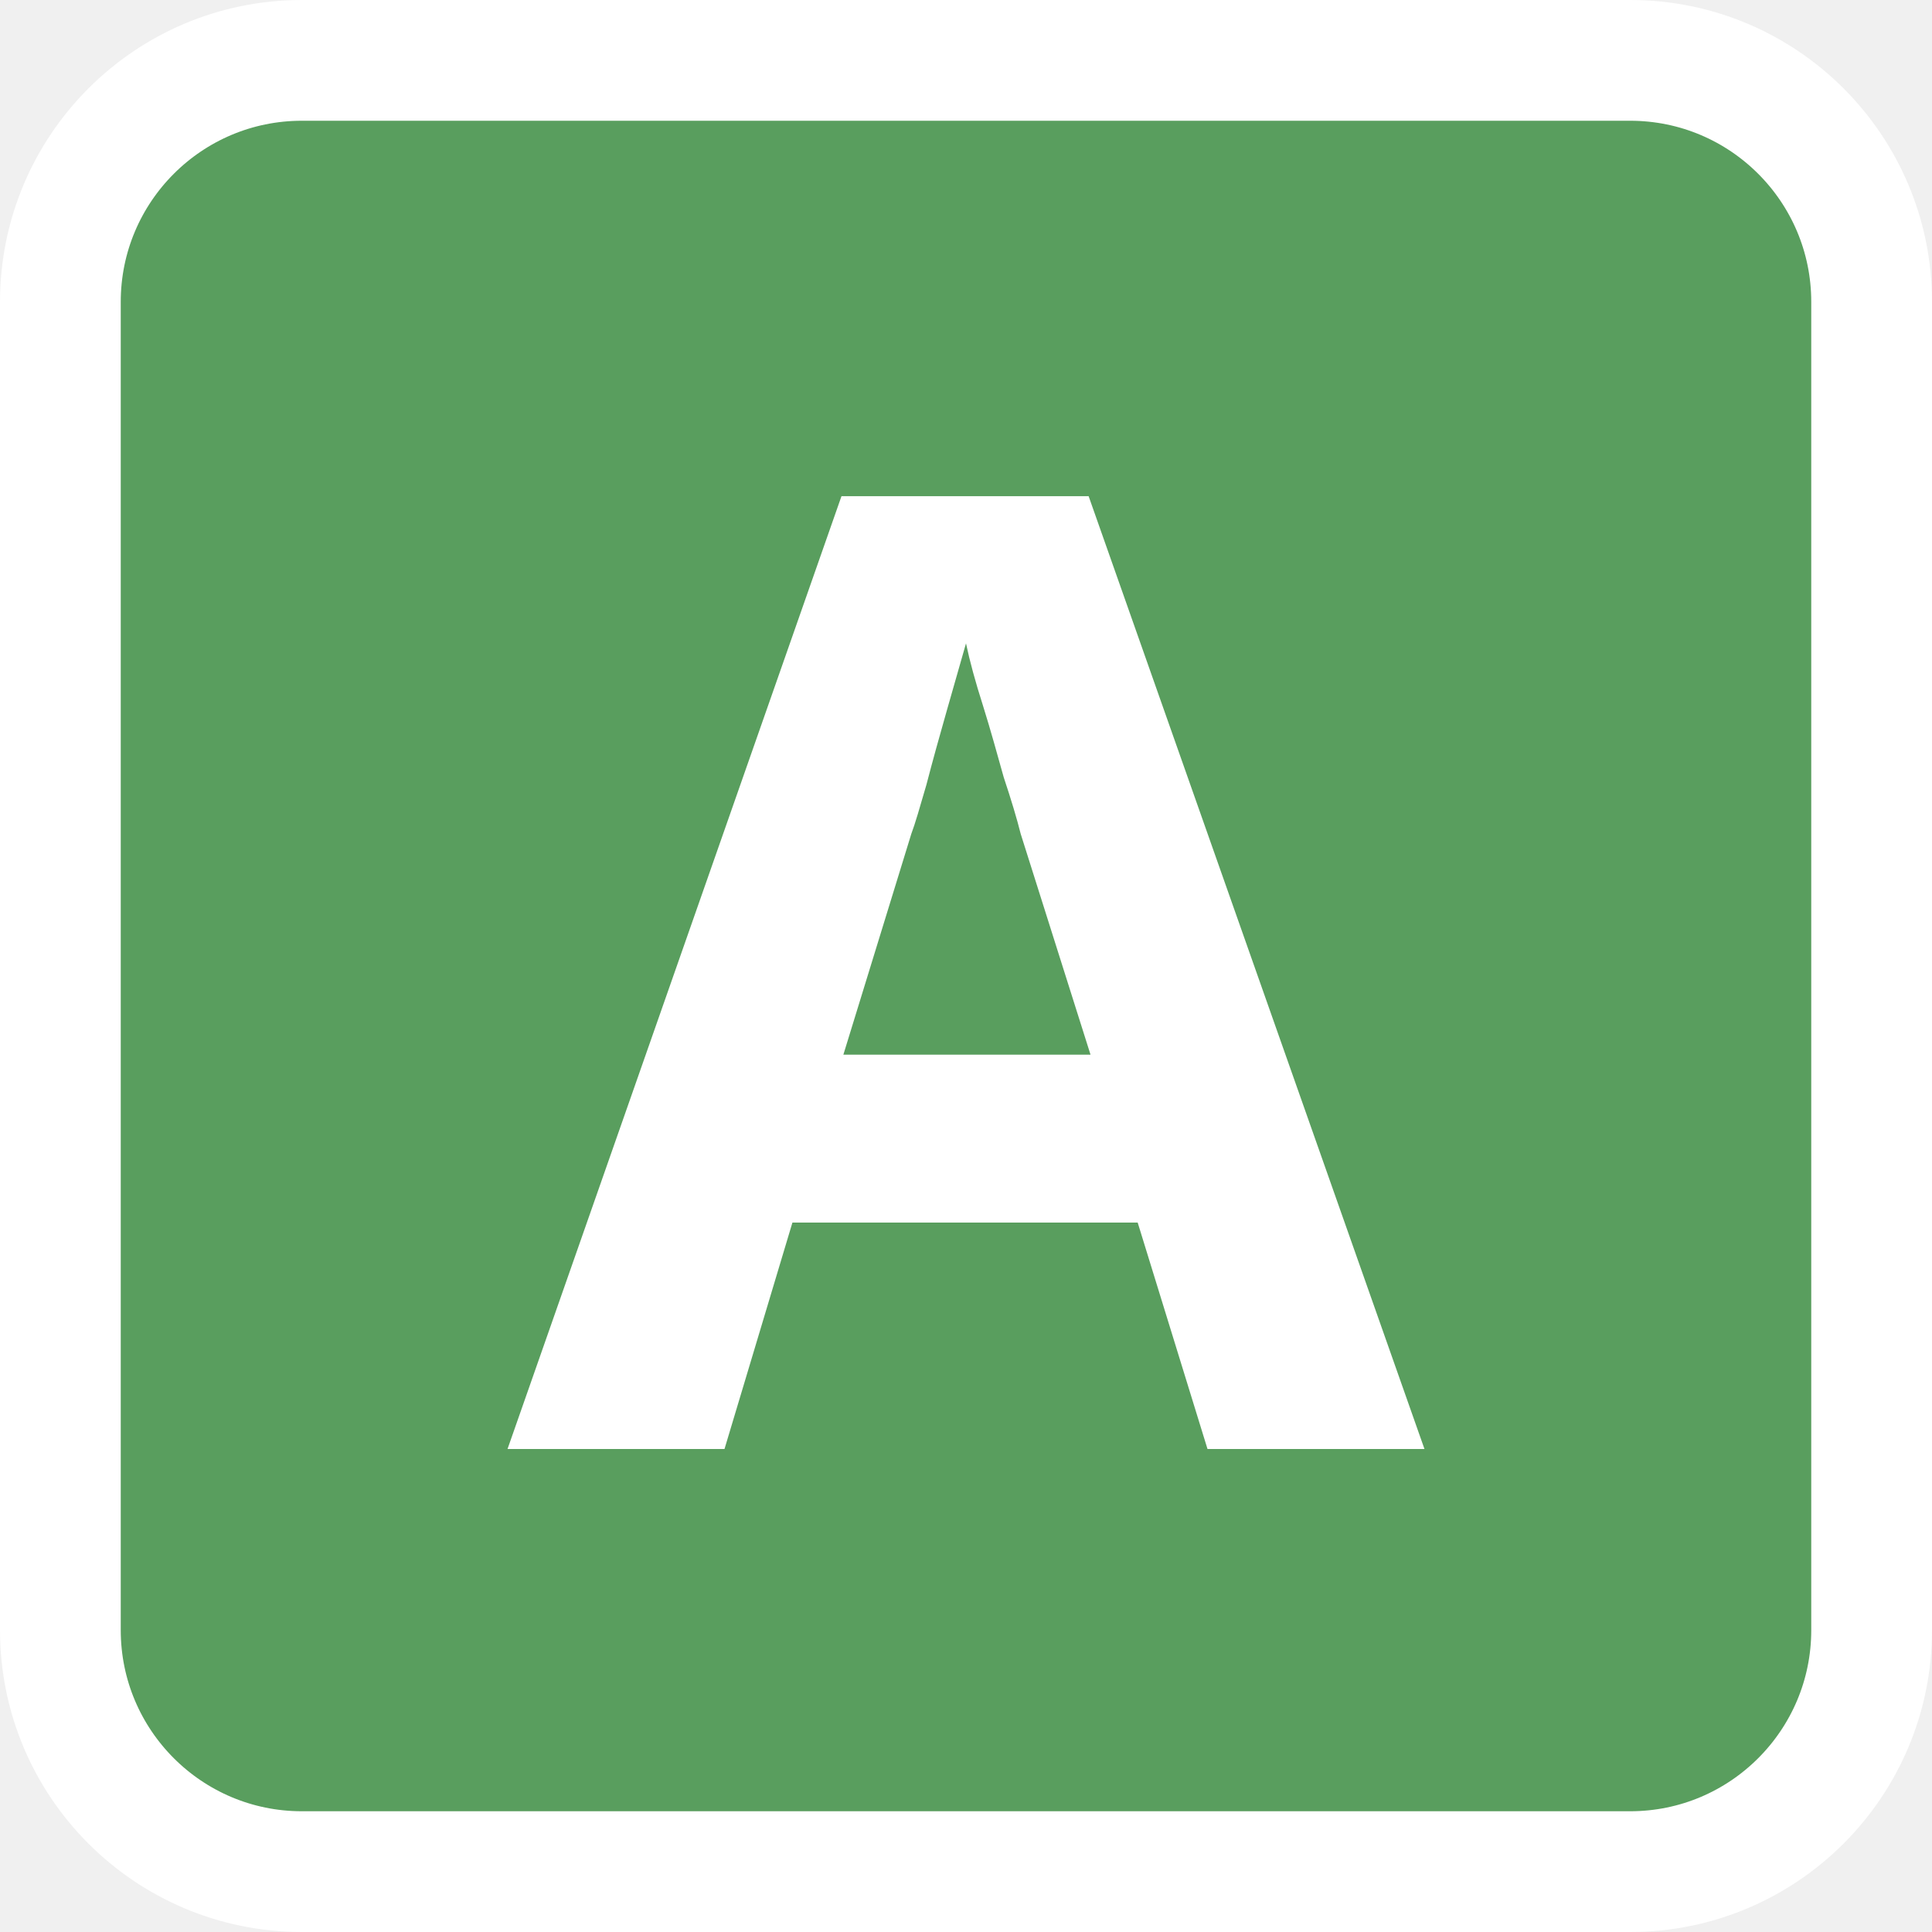
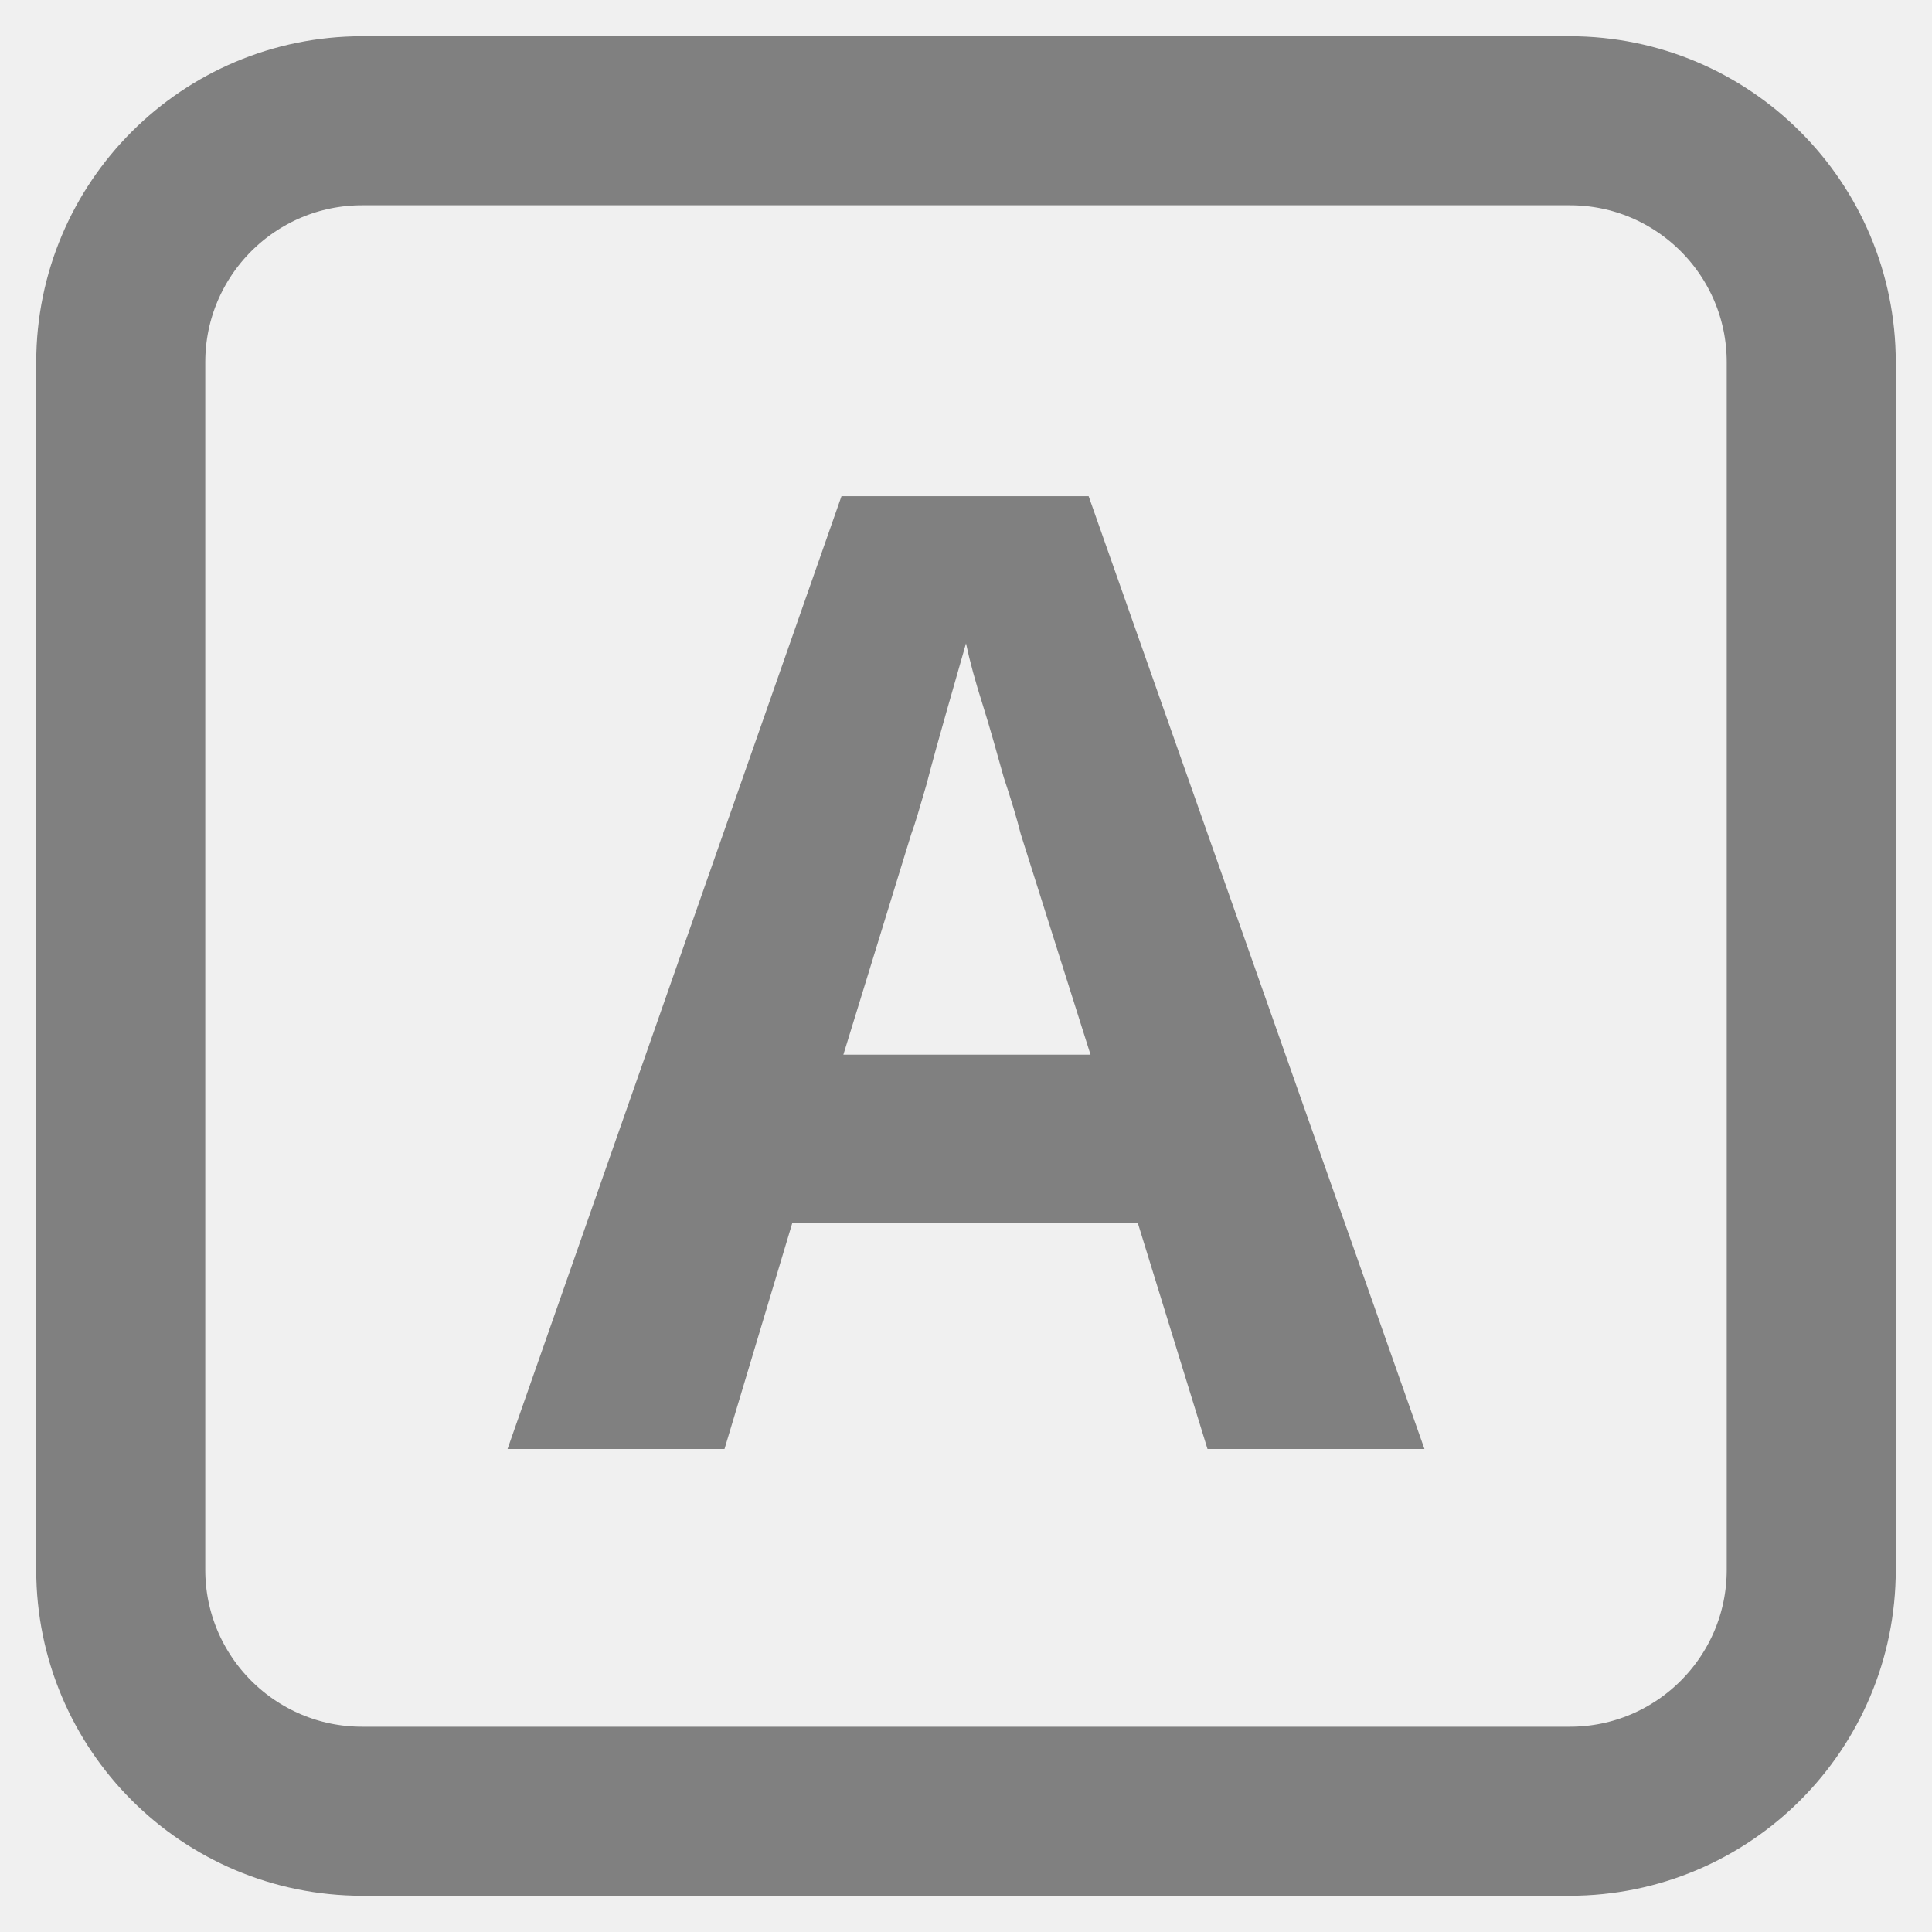
<svg xmlns="http://www.w3.org/2000/svg" viewBox="0 0 16 16">
-   <rect rx="2" ry="2" x="0.5" y="0.5" width="15" height="15" stroke="white" stroke-width="1" fill="#599E5E" />
-   <text x="8" y="12" font-weight="bold" font-size="11" font-family="sans-serif" text-anchor="middle" fill="white">A</text>
+   <rect rx="2" x="1" y="1" width="14" height="14" stroke="gray" stroke-width="1.4" fill="none" />
+   <text x="8" y="12" font-weight="bold" font-size="11" font-family="sans-serif" text-anchor="middle" fill="gray">A</text>
</svg>
